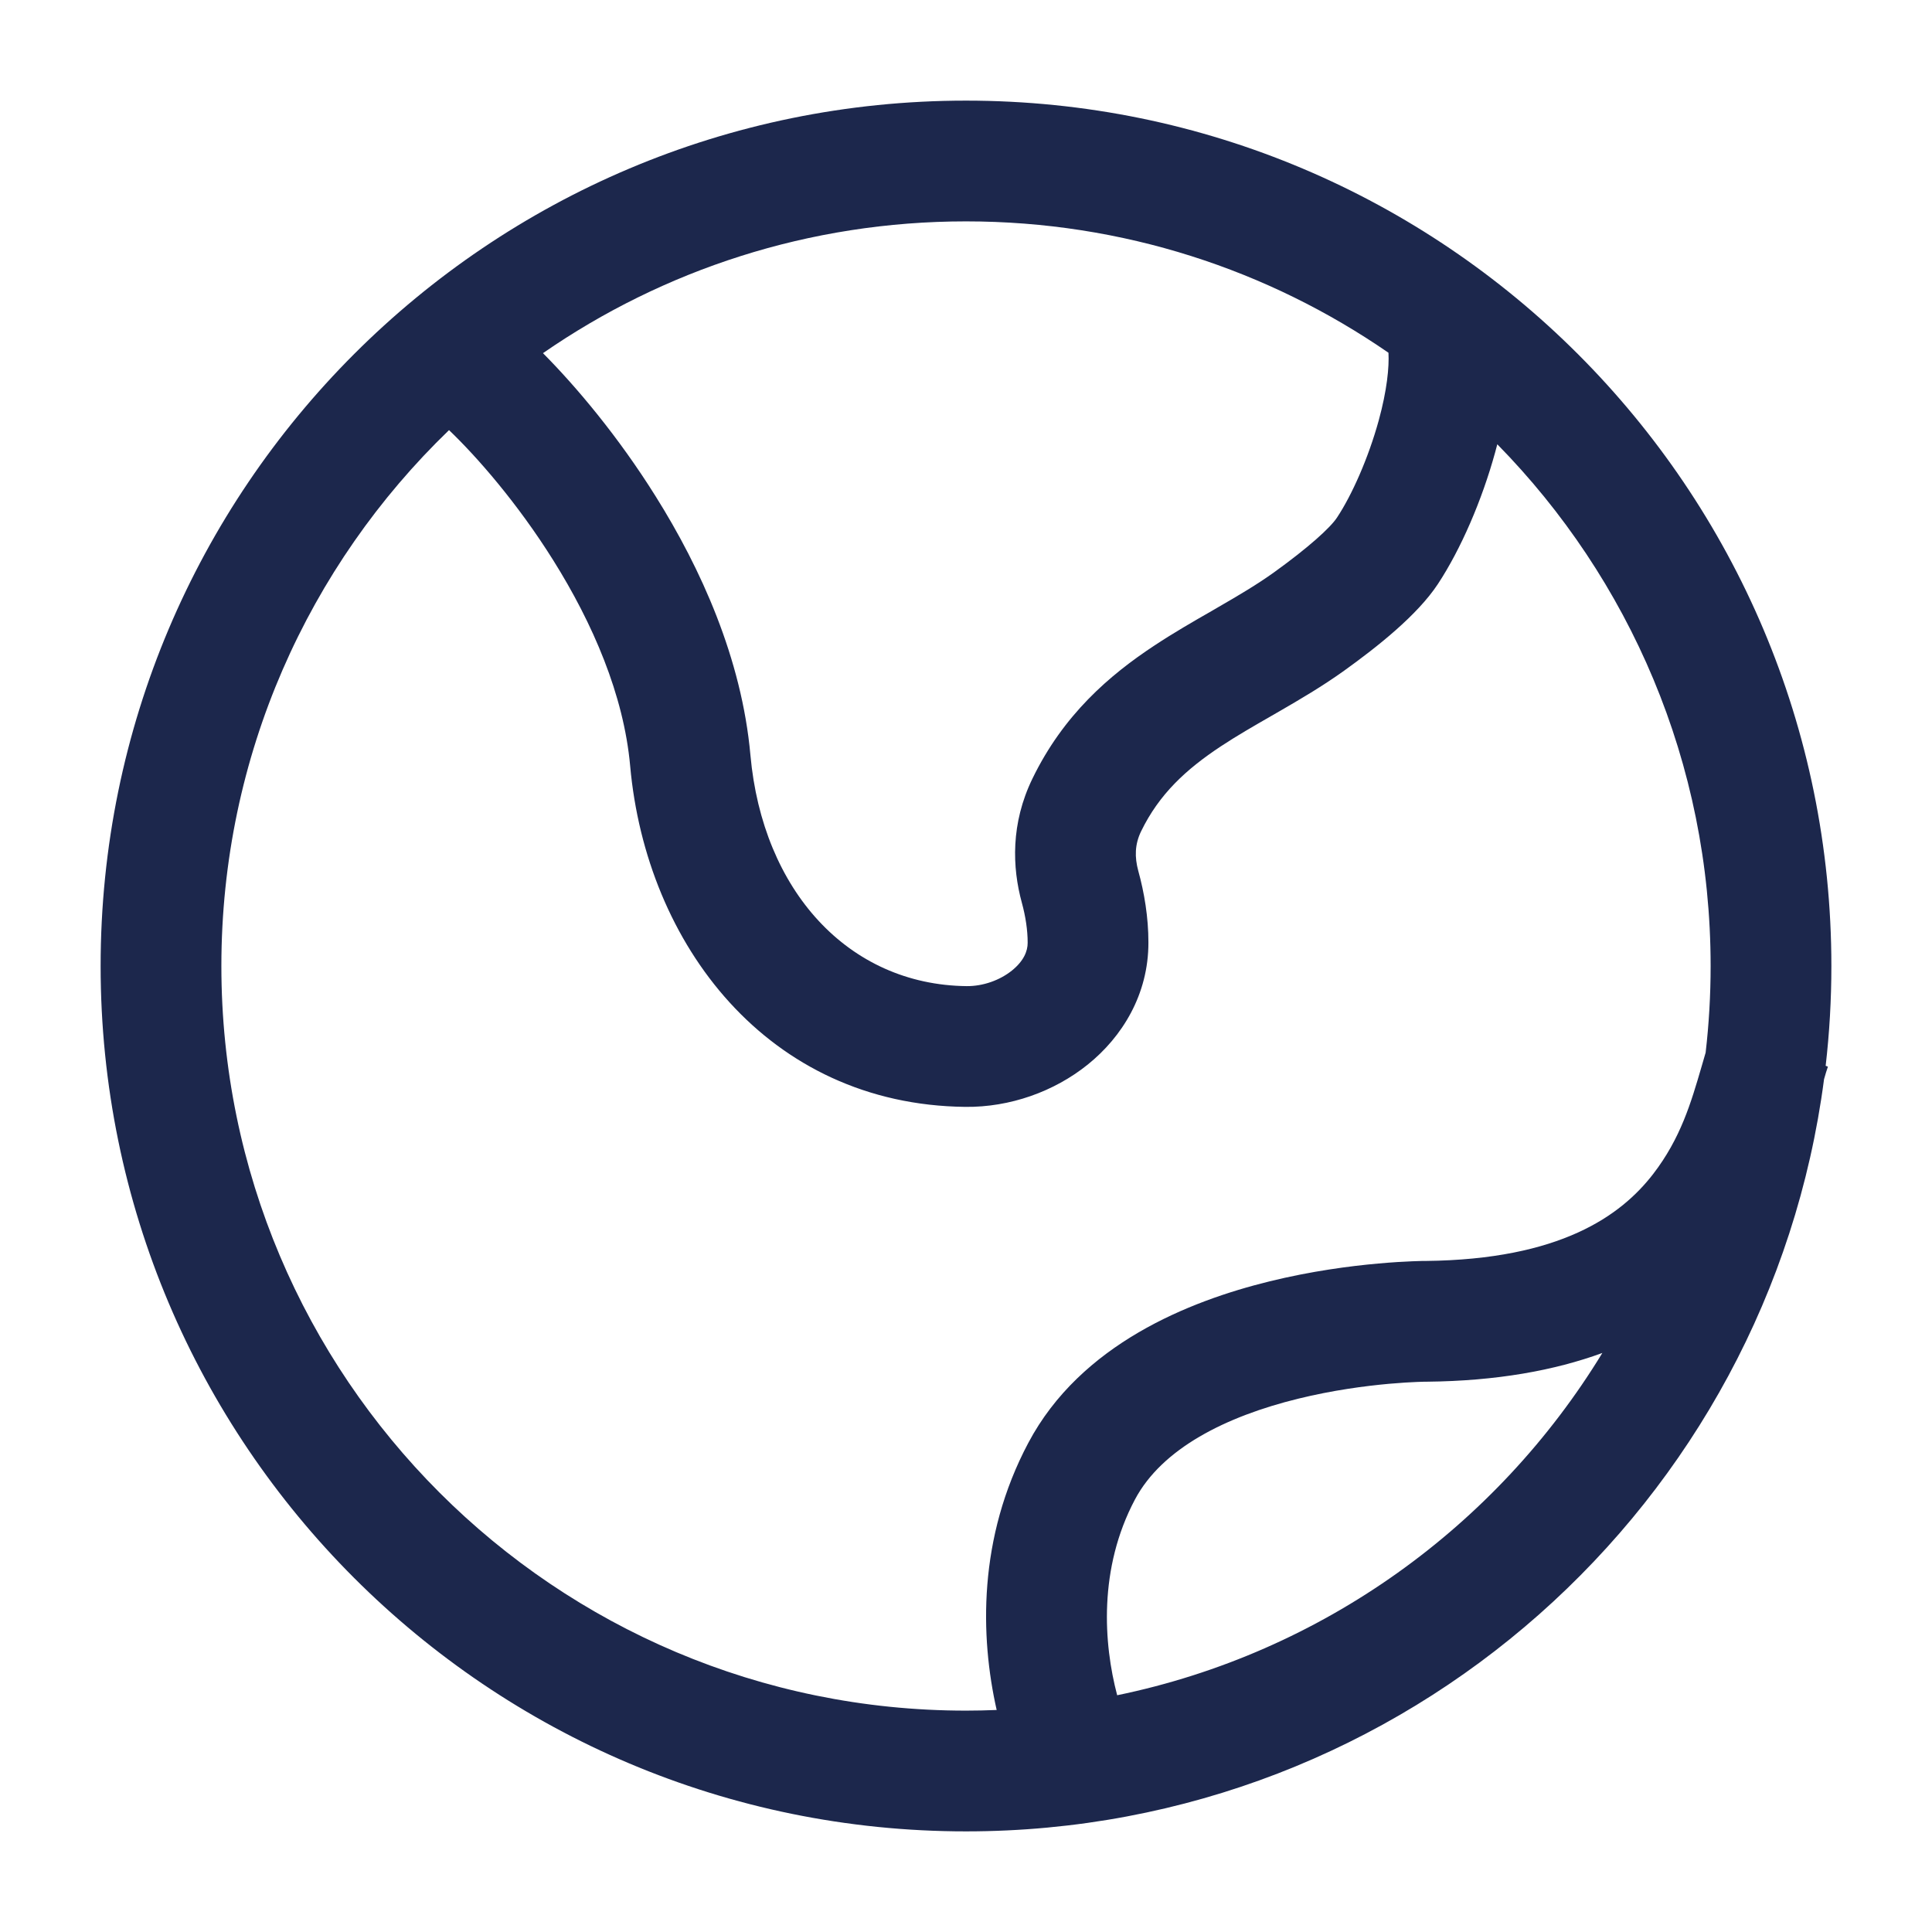
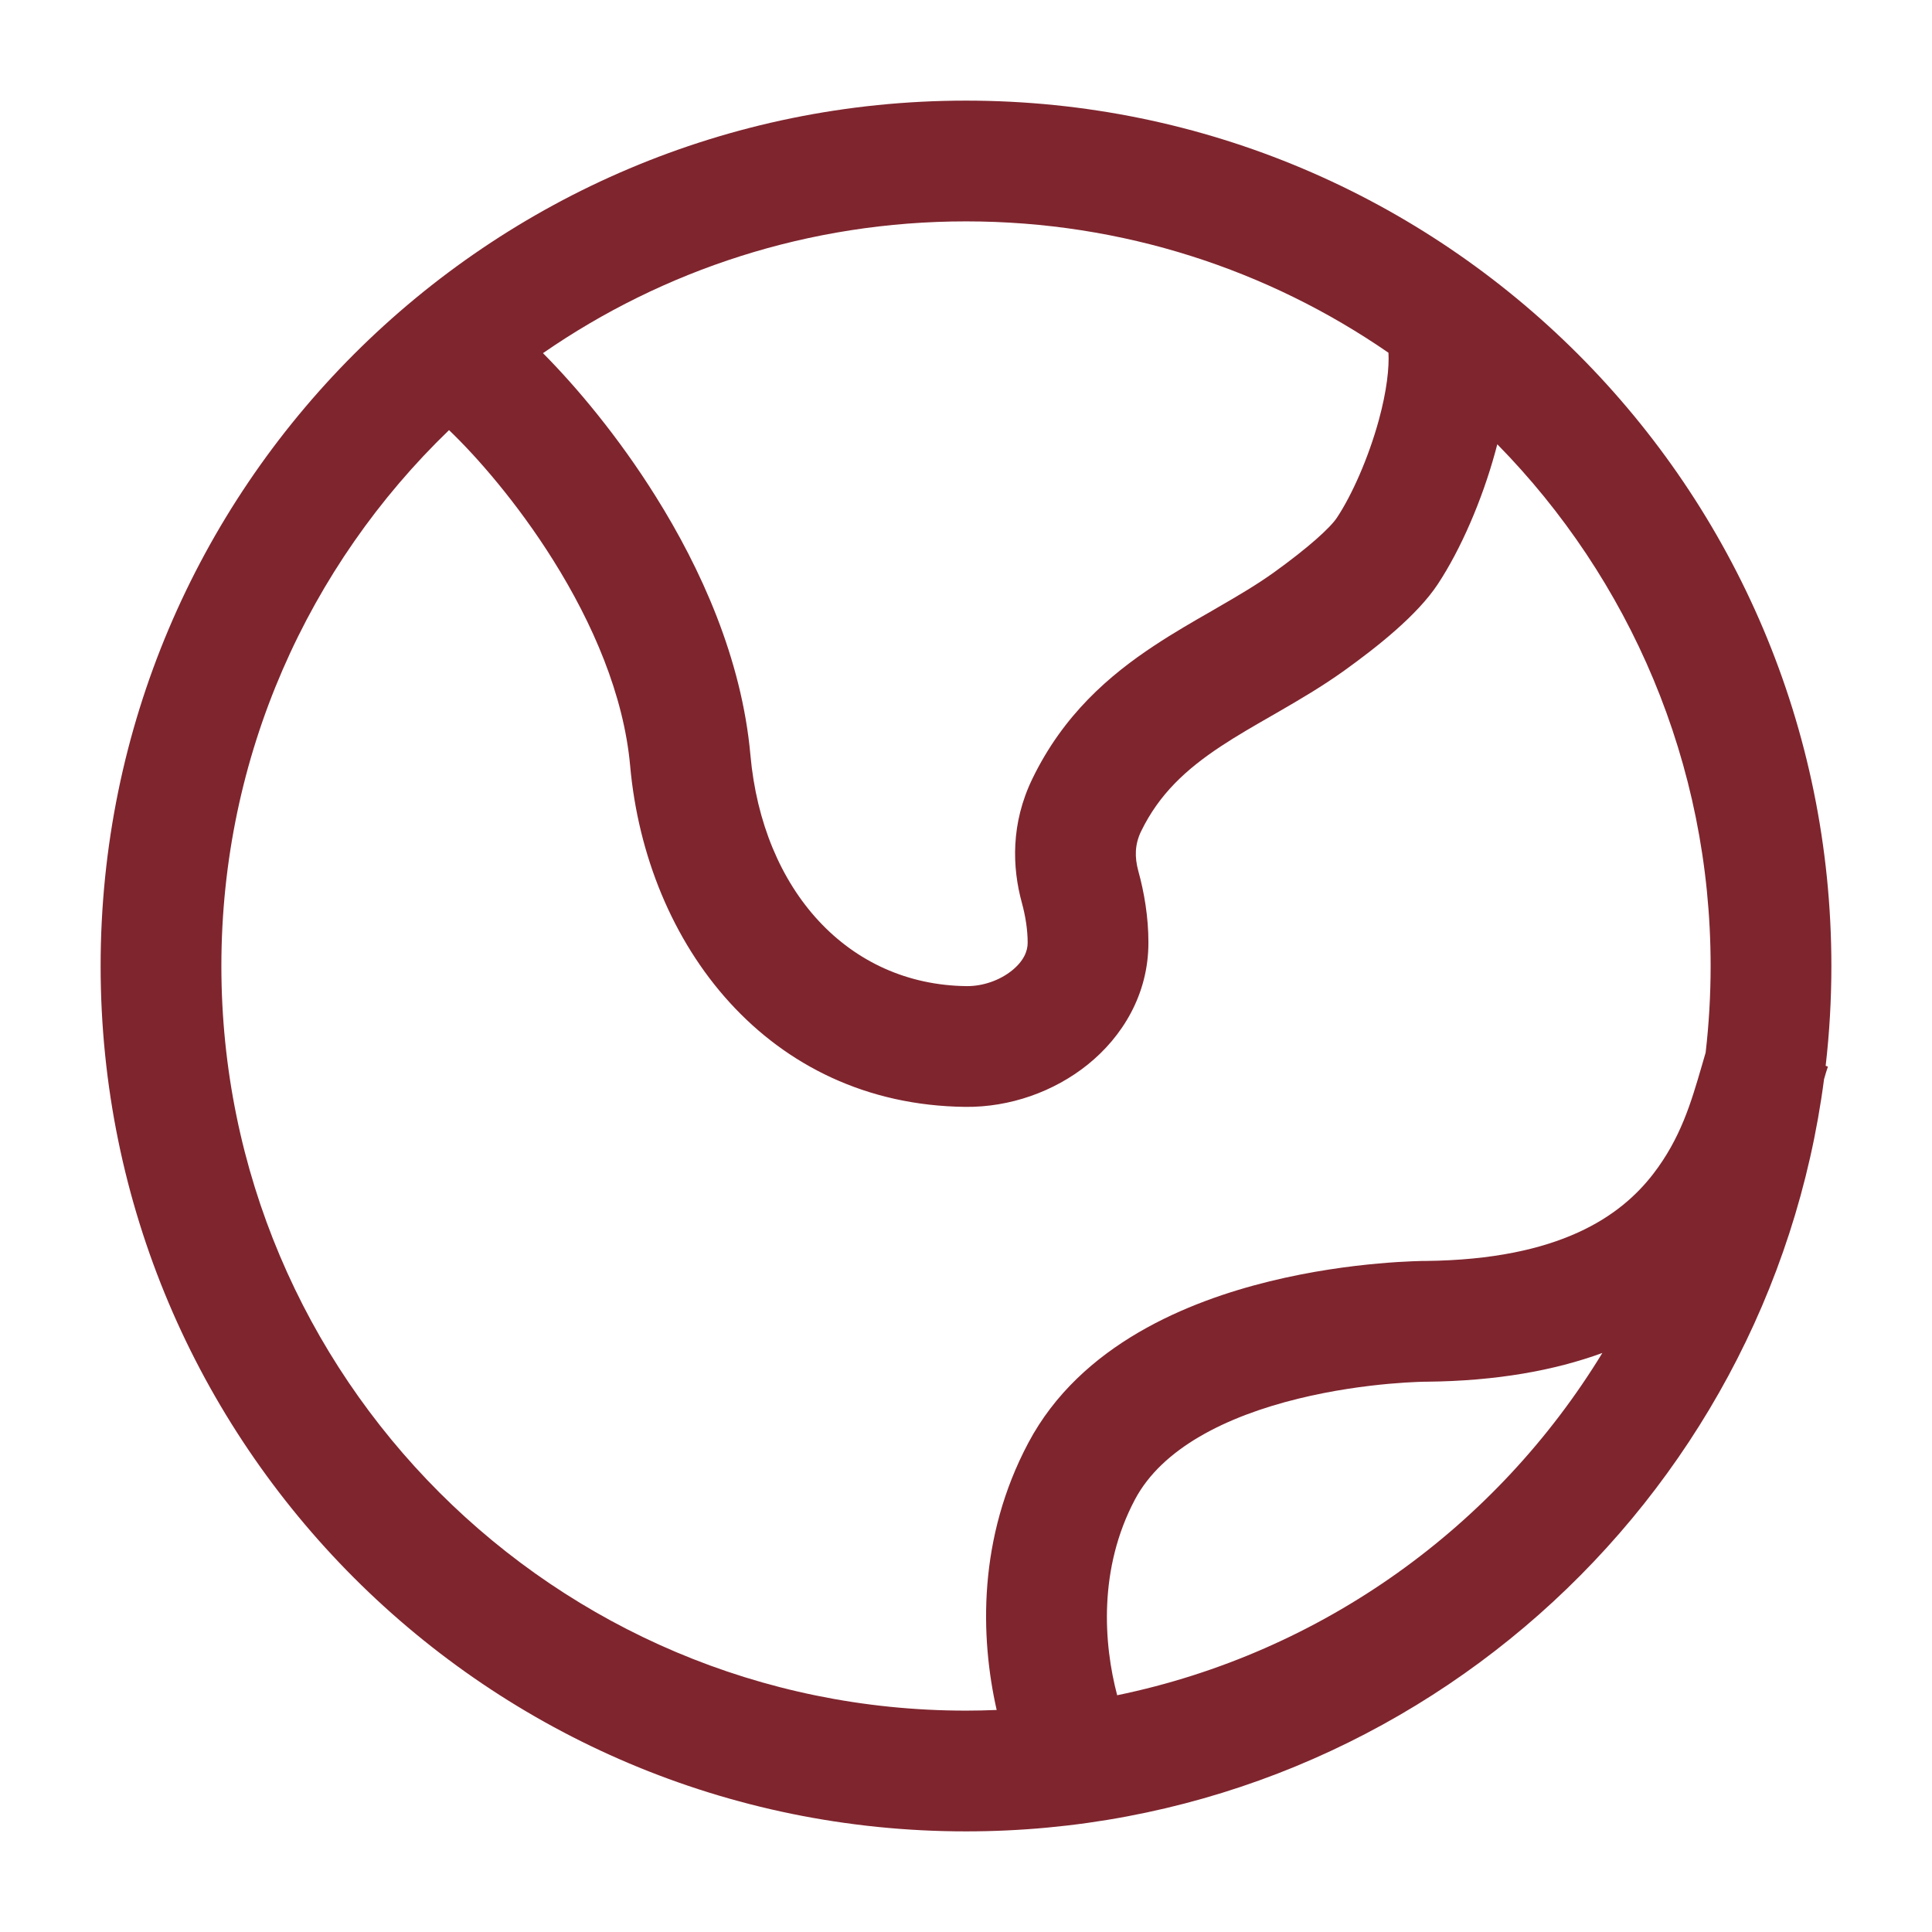
<svg xmlns="http://www.w3.org/2000/svg" width="800px" height="800px" viewBox="0 0 24 24" fill="none">
-   <path fill-rule="evenodd" clip-rule="evenodd" d="M5.578 5.343C3.834 7.025 2.75 9.386 2.75 12C2.75 17.109 6.891 21.25 12 21.25C12.127 21.25 12.254 21.247 12.381 21.242C12.175 20.331 12.147 19.105 12.774 17.924C13.426 16.695 14.776 16.162 15.769 15.918C16.289 15.79 16.771 15.727 17.121 15.696C17.297 15.68 17.442 15.672 17.545 15.668C17.597 15.666 17.638 15.665 17.667 15.664L17.702 15.664L17.71 15.664C19.383 15.646 20.136 15.102 20.536 14.584C20.878 14.14 21.007 13.697 21.138 13.248C21.154 13.19 21.171 13.133 21.188 13.076C21.229 12.723 21.25 12.364 21.25 12C21.25 9.476 20.239 7.188 18.6 5.519C18.591 5.553 18.582 5.587 18.573 5.62C18.41 6.213 18.148 6.821 17.862 7.255C17.606 7.643 17.11 8.035 16.698 8.331C16.426 8.526 16.144 8.691 15.888 8.839C15.857 8.857 15.826 8.874 15.796 8.892C15.568 9.023 15.363 9.141 15.166 9.271C14.734 9.557 14.4 9.864 14.175 10.327C14.096 10.49 14.094 10.648 14.14 10.818C14.215 11.089 14.266 11.395 14.266 11.706C14.268 12.355 13.938 12.882 13.513 13.224C13.093 13.562 12.544 13.756 11.992 13.75C9.537 13.723 8.027 11.731 7.828 9.514C7.749 8.633 7.362 7.741 6.874 6.962C6.426 6.246 5.921 5.671 5.578 5.343ZM6.745 4.387C7.16 4.805 7.681 5.424 8.145 6.166C8.703 7.056 9.214 8.178 9.322 9.38C9.473 11.06 10.535 12.234 12.008 12.25C12.211 12.252 12.421 12.177 12.571 12.056C12.716 11.939 12.767 11.816 12.766 11.71C12.766 11.554 12.74 11.383 12.694 11.215C12.573 10.774 12.555 10.229 12.825 9.673C13.21 8.879 13.781 8.388 14.339 8.02C14.578 7.862 14.826 7.719 15.05 7.591C15.08 7.573 15.11 7.556 15.139 7.539C15.394 7.392 15.618 7.259 15.822 7.113C16.253 6.803 16.526 6.556 16.609 6.429C16.792 6.153 16.997 5.695 17.127 5.223C17.23 4.848 17.258 4.56 17.248 4.382C15.757 3.353 13.949 2.75 12 2.75C10.048 2.75 8.237 3.355 6.745 4.387ZM22.679 13.24C22.726 12.833 22.75 12.419 22.75 12C22.75 6.063 17.937 1.25 12 1.25C6.063 1.25 1.25 6.063 1.25 12C1.25 17.937 6.063 22.75 12 22.75C17.46 22.75 21.97 18.679 22.659 13.406C22.677 13.343 22.693 13.29 22.707 13.25L22.679 13.24ZM19.905 16.807C19.309 17.025 18.591 17.155 17.726 17.164L17.718 17.164V17.164L17.716 17.164L17.695 17.164C17.675 17.165 17.645 17.165 17.604 17.167C17.523 17.17 17.403 17.177 17.255 17.19C16.957 17.217 16.554 17.27 16.127 17.375C15.226 17.596 14.435 17.994 14.099 18.627C13.643 19.486 13.709 20.42 13.878 21.059C16.427 20.533 18.593 18.959 19.905 16.807Z" fill="#1C274C" />
+   <path fill-rule="evenodd" clip-rule="evenodd" d="M5.578 5.343C3.834 7.025 2.75 9.386 2.75 12C2.75 17.109 6.891 21.25 12 21.25C12.127 21.25 12.254 21.247 12.381 21.242C12.175 20.331 12.147 19.105 12.774 17.924C13.426 16.695 14.776 16.162 15.769 15.918C16.289 15.79 16.771 15.727 17.121 15.696C17.297 15.68 17.442 15.672 17.545 15.668C17.597 15.666 17.638 15.665 17.667 15.664L17.702 15.664L17.71 15.664C19.383 15.646 20.136 15.102 20.536 14.584C20.878 14.14 21.007 13.697 21.138 13.248C21.154 13.19 21.171 13.133 21.188 13.076C21.229 12.723 21.25 12.364 21.25 12C21.25 9.476 20.239 7.188 18.6 5.519C18.591 5.553 18.582 5.587 18.573 5.62C18.41 6.213 18.148 6.821 17.862 7.255C17.606 7.643 17.11 8.035 16.698 8.331C16.426 8.526 16.144 8.691 15.888 8.839C15.857 8.857 15.826 8.874 15.796 8.892C15.568 9.023 15.363 9.141 15.166 9.271C14.734 9.557 14.4 9.864 14.175 10.327C14.096 10.49 14.094 10.648 14.14 10.818C14.215 11.089 14.266 11.395 14.266 11.706C14.268 12.355 13.938 12.882 13.513 13.224C13.093 13.562 12.544 13.756 11.992 13.75C9.537 13.723 8.027 11.731 7.828 9.514C7.749 8.633 7.362 7.741 6.874 6.962C6.426 6.246 5.921 5.671 5.578 5.343ZM6.745 4.387C7.16 4.805 7.681 5.424 8.145 6.166C8.703 7.056 9.214 8.178 9.322 9.38C9.473 11.06 10.535 12.234 12.008 12.25C12.211 12.252 12.421 12.177 12.571 12.056C12.716 11.939 12.767 11.816 12.766 11.71C12.766 11.554 12.74 11.383 12.694 11.215C12.573 10.774 12.555 10.229 12.825 9.673C13.21 8.879 13.781 8.388 14.339 8.02C14.578 7.862 14.826 7.719 15.05 7.591C15.08 7.573 15.11 7.556 15.139 7.539C15.394 7.392 15.618 7.259 15.822 7.113C16.253 6.803 16.526 6.556 16.609 6.429C16.792 6.153 16.997 5.695 17.127 5.223C17.23 4.848 17.258 4.56 17.248 4.382C15.757 3.353 13.949 2.75 12 2.75C10.048 2.75 8.237 3.355 6.745 4.387ZM22.679 13.24C22.726 12.833 22.75 12.419 22.75 12C22.75 6.063 17.937 1.25 12 1.25C6.063 1.25 1.25 6.063 1.25 12C1.25 17.937 6.063 22.75 12 22.75C17.46 22.75 21.97 18.679 22.659 13.406C22.677 13.343 22.693 13.29 22.707 13.25L22.679 13.24ZM19.905 16.807C19.309 17.025 18.591 17.155 17.726 17.164L17.718 17.164V17.164L17.716 17.164L17.695 17.164C17.675 17.165 17.645 17.165 17.604 17.167C17.523 17.17 17.403 17.177 17.255 17.19C16.957 17.217 16.554 17.27 16.127 17.375C15.226 17.596 14.435 17.994 14.099 18.627C13.643 19.486 13.709 20.42 13.878 21.059C16.427 20.533 18.593 18.959 19.905 16.807Z" fill="#7f252e" />
</svg>
